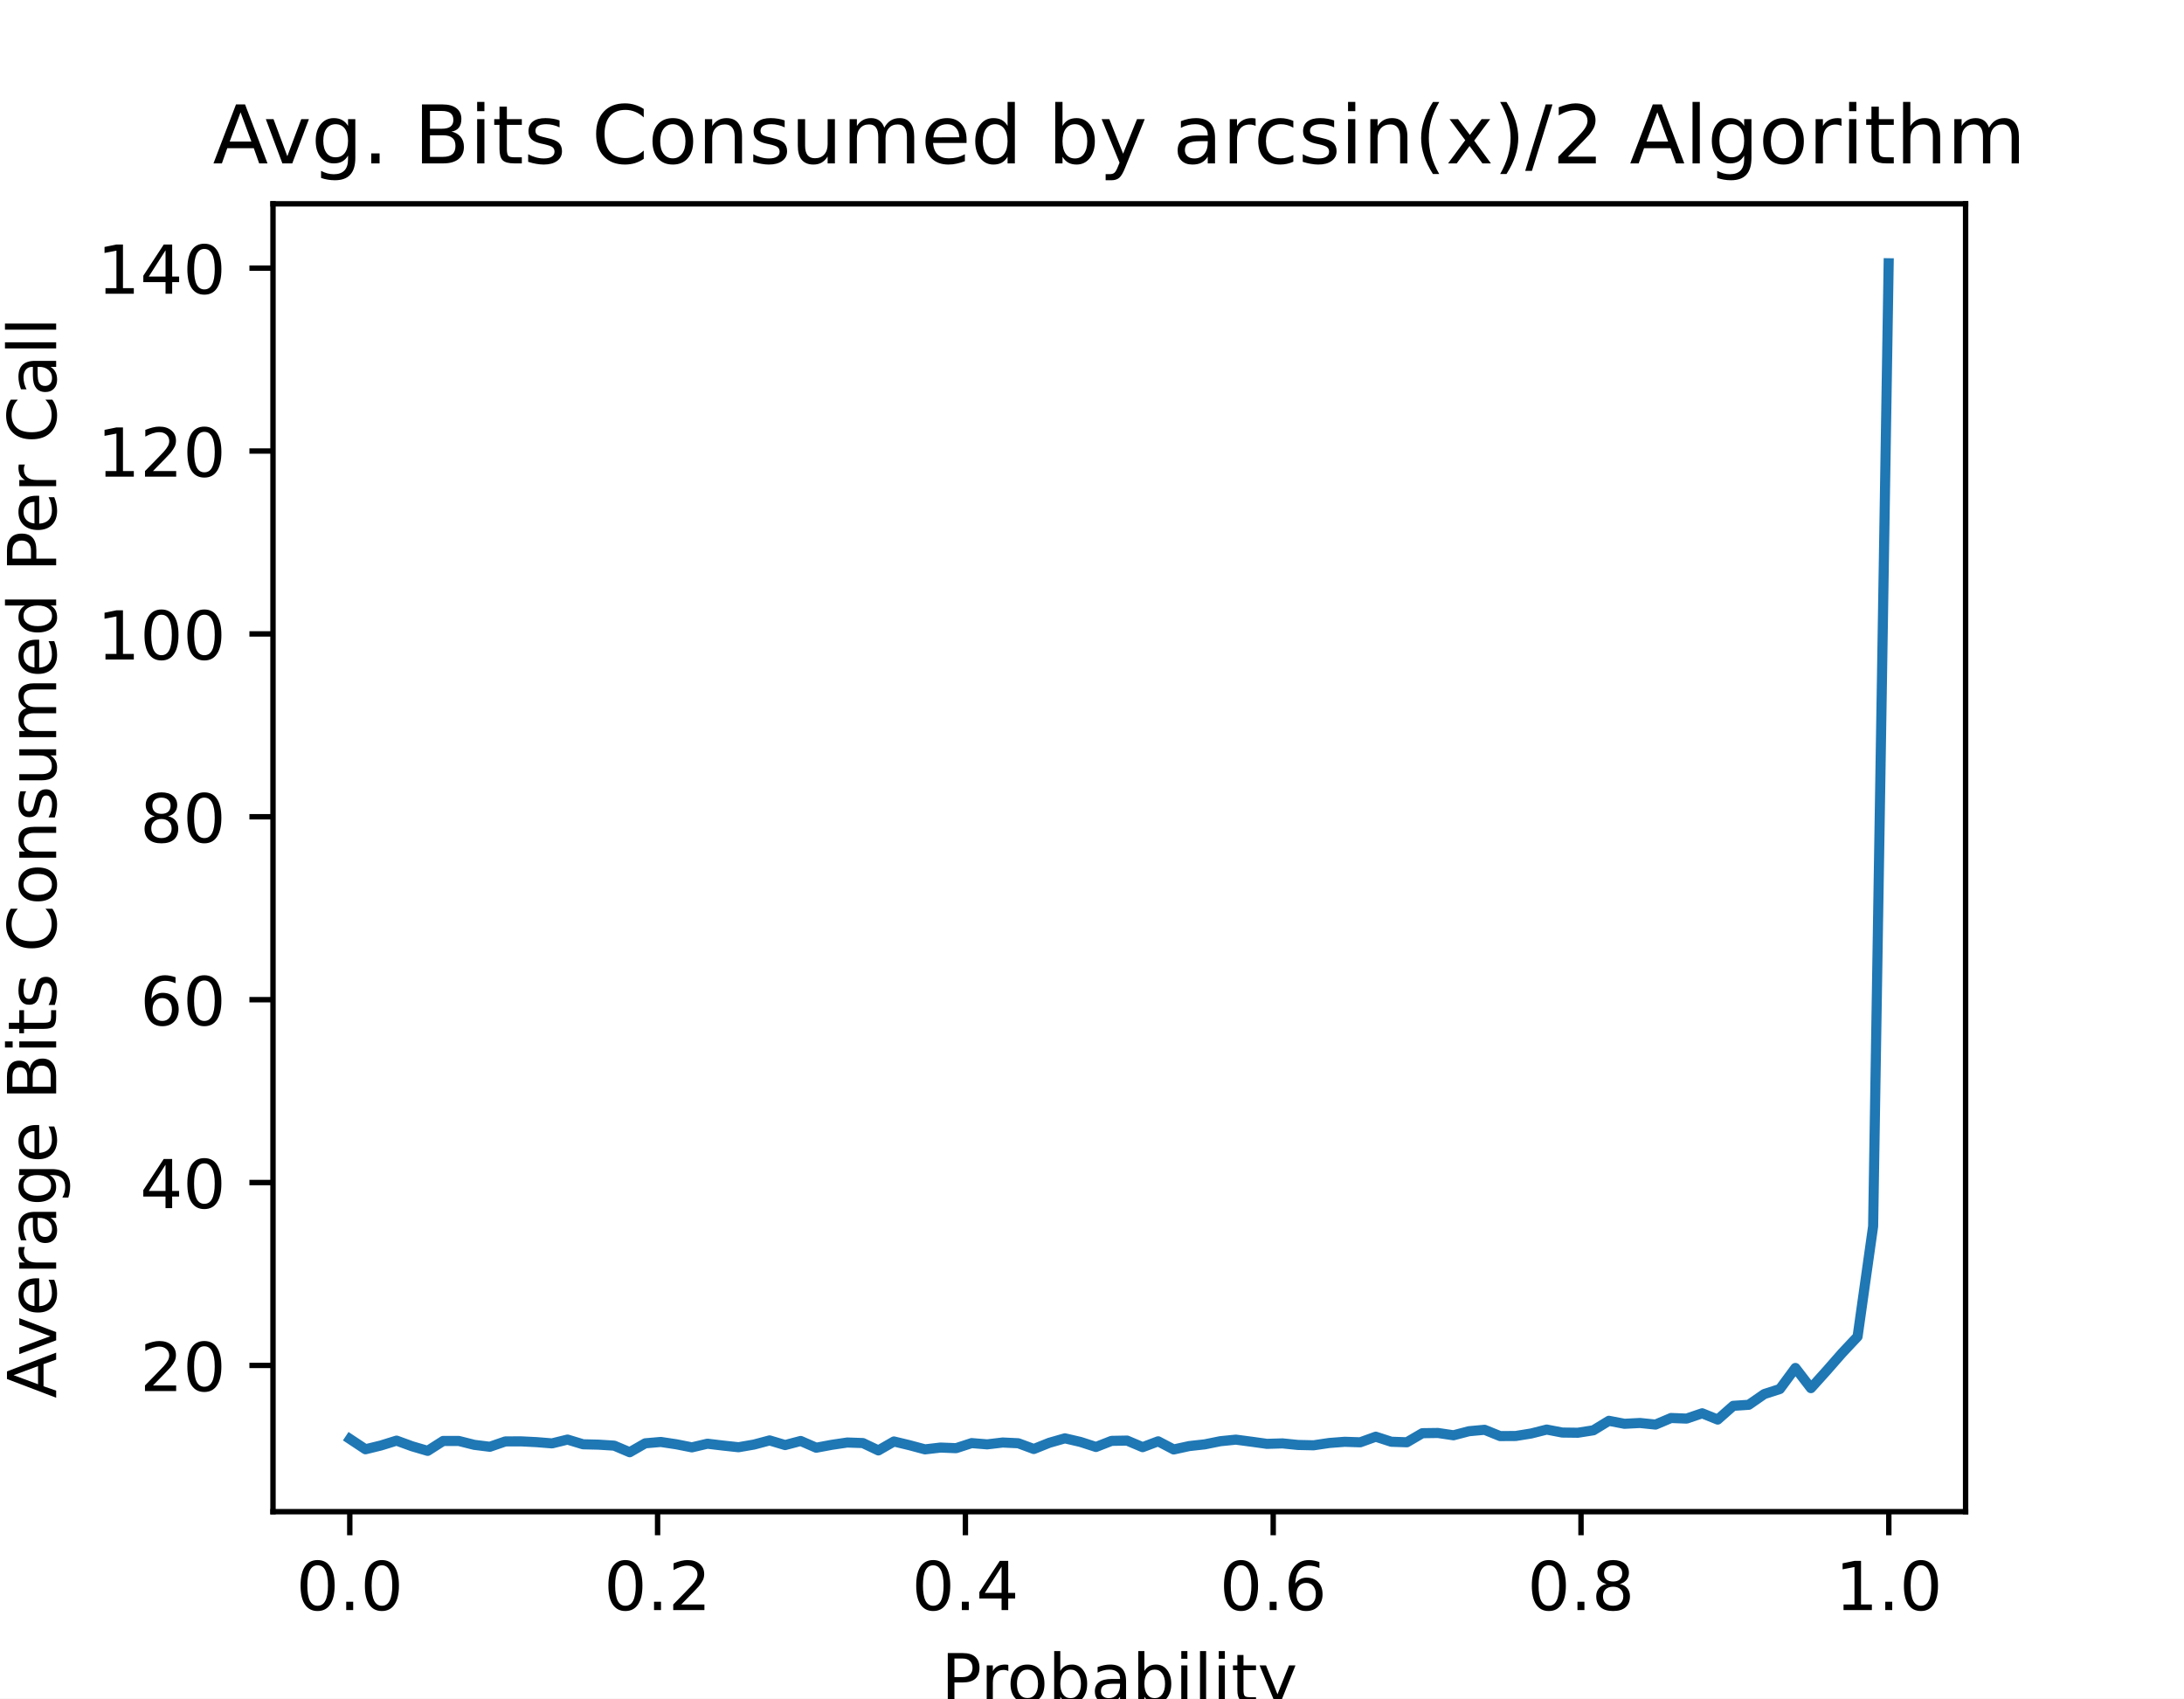
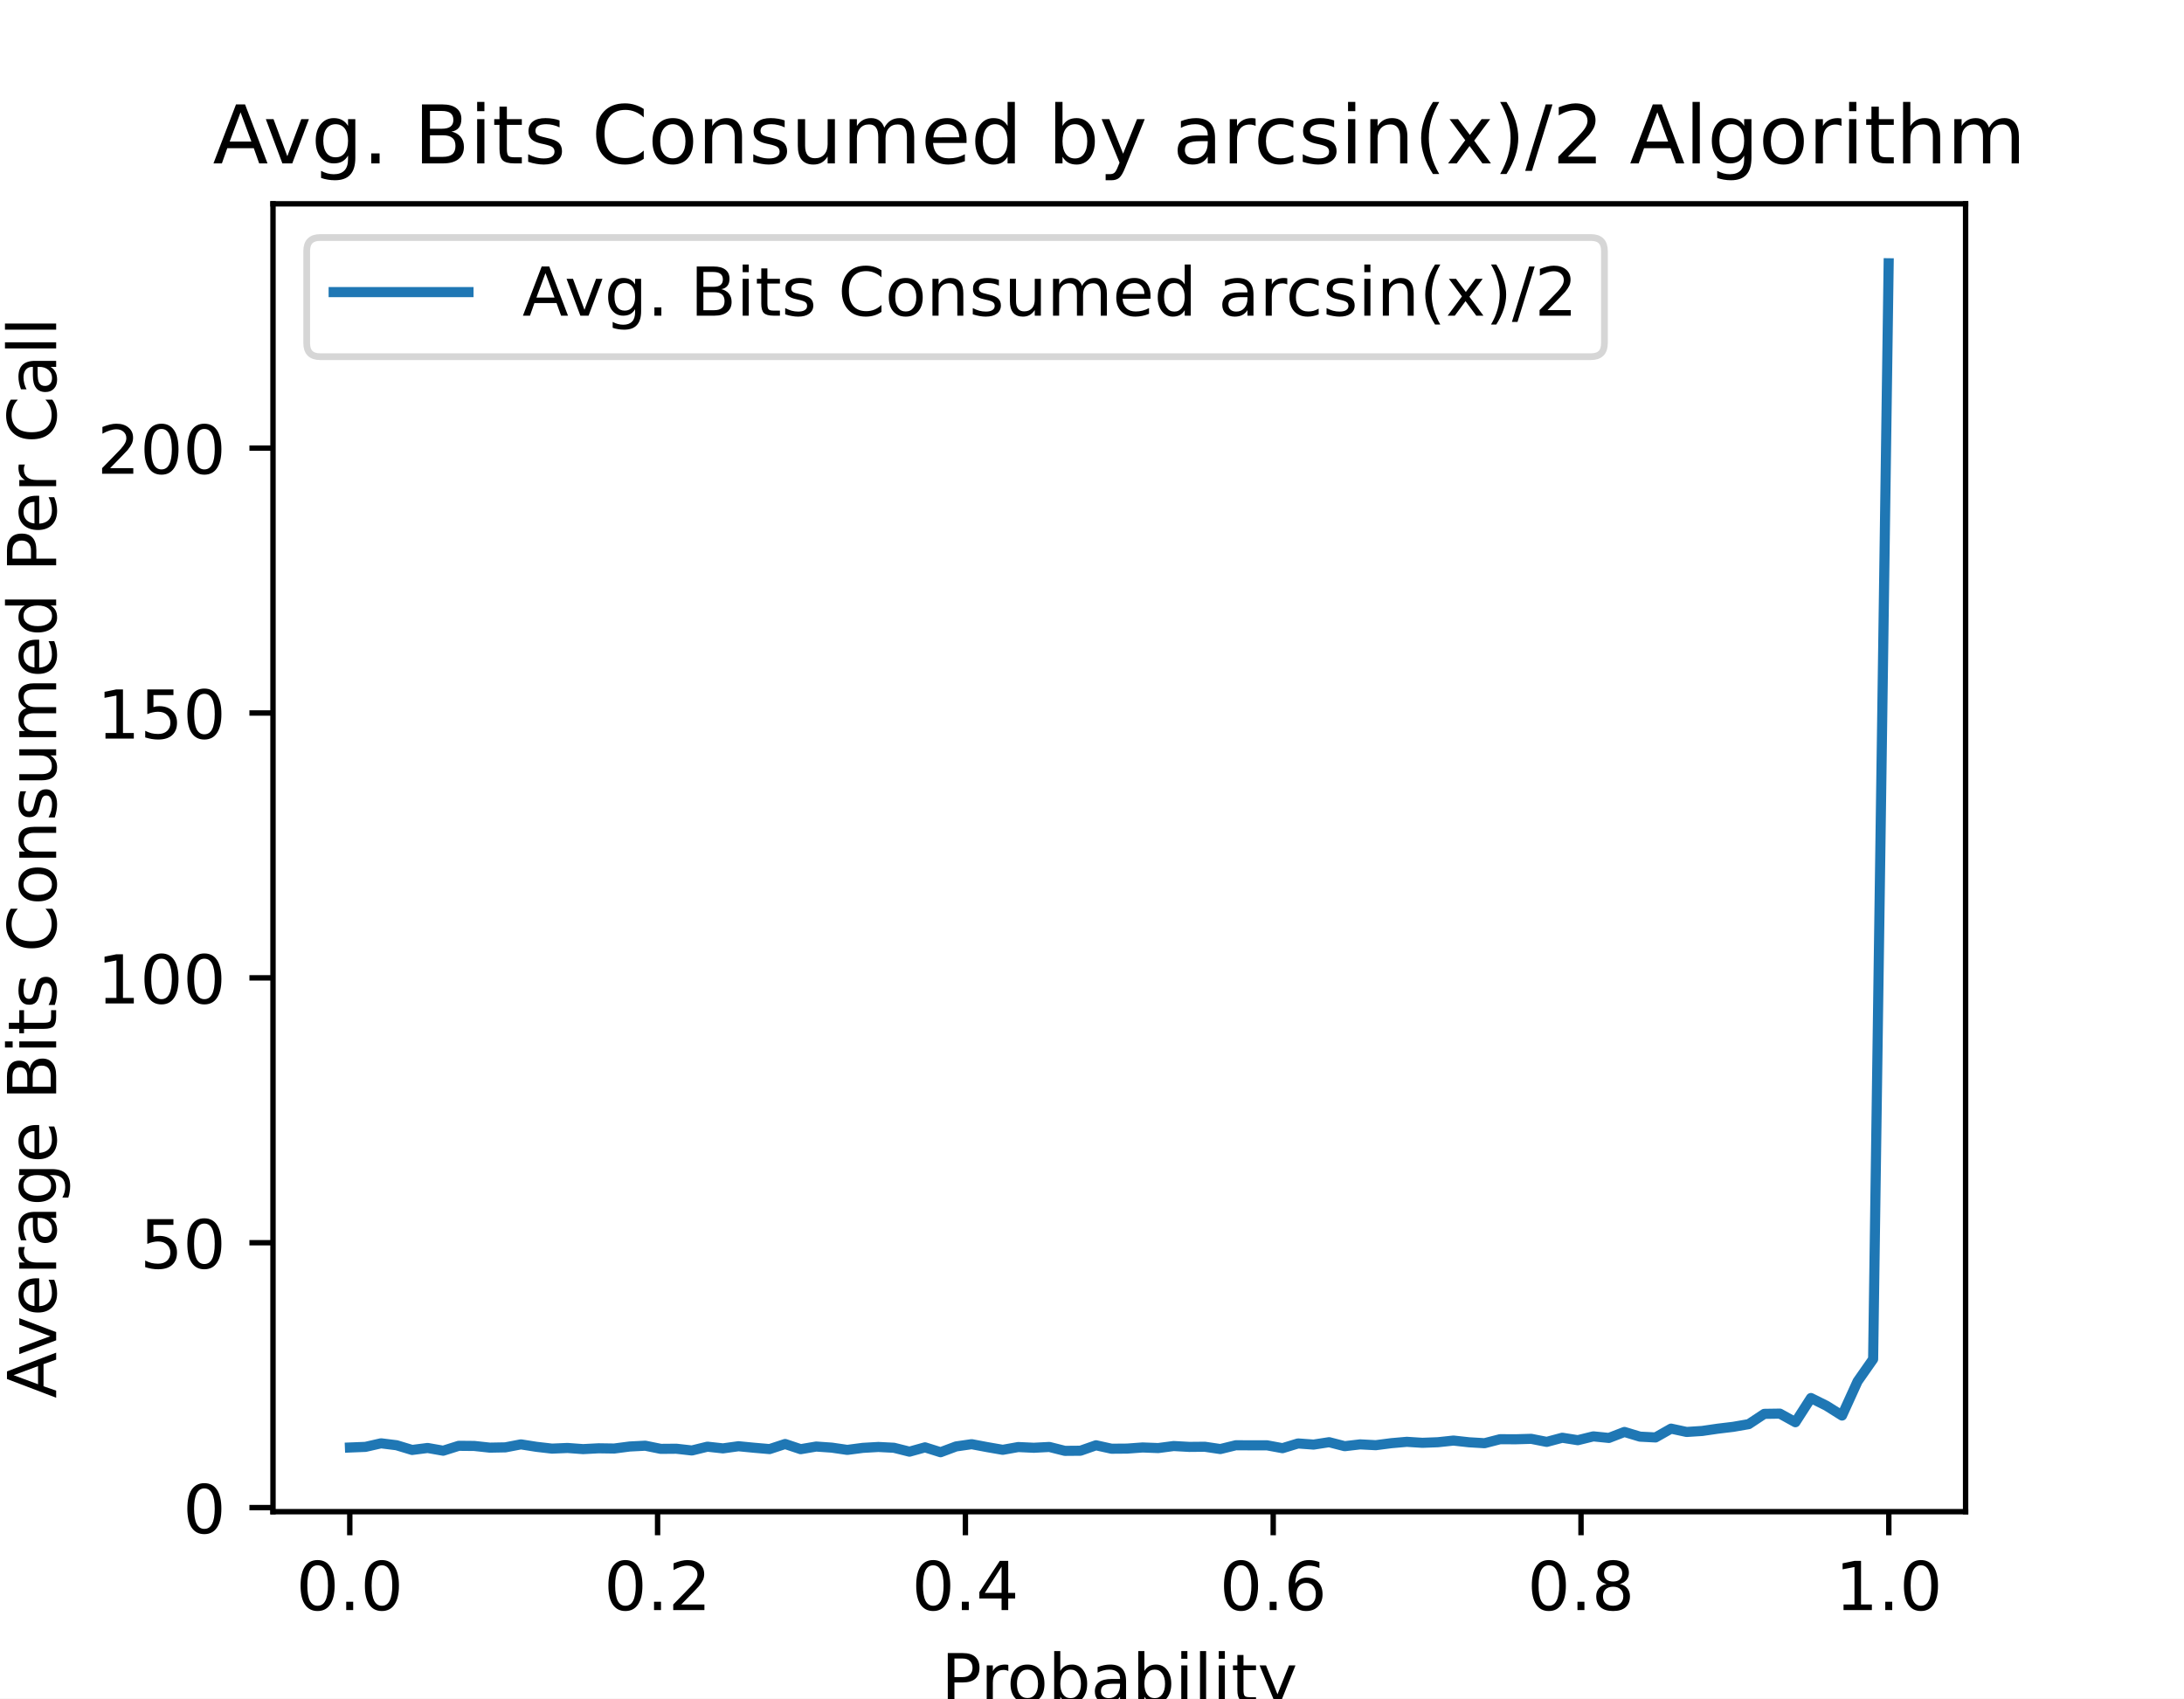
<svg xmlns="http://www.w3.org/2000/svg" xmlns:xlink="http://www.w3.org/1999/xlink" height="252pt" version="1.1" viewBox="0 0 324 252" width="324pt">
  <defs>
    <style type="text/css">
*{stroke-linecap:butt;stroke-linejoin:round;}
  </style>
  </defs>
  <g id="figure_1">
    <g id="patch_1">
      <path d="M 0 252  L 324 252  L 324 0  L 0 0  z " style="fill:#ffffff;" />
    </g>
    <g id="axes_1">
      <g id="patch_2">
        <path d="M 40.5 224.28  L 291.6 224.28  L 291.6 30.24  L 40.5 30.24  z " style="fill:#ffffff;" />
      </g>
      <g id="matplotlib.axis_1">
        <g id="xtick_1">
          <g id="line2d_1">
            <defs>
-               <path d="M 0 0  L 0 3.5  " id="m1a40498703" style="stroke:#000000;stroke-width:0.8;" />
+               <path d="M 0 0  L 0 3.5  " id="m09873276bb" style="stroke:#000000;stroke-width:0.8;" />
            </defs>
            <g>
-               <use style="stroke:#000000;stroke-width:0.8;" x="51.891" xlink:href="#m1a40498703" y="224.28" />
+               <use style="stroke:#000000;stroke-width:0.8;" x="51.891" xlink:href="#m09873276bb" y="224.28" />
            </g>
          </g>
          <g id="text_1">
            <text style="font-family:DejaVu Sans;font-size:10px;font-style:normal;font-weight:normal;text-anchor:middle;" transform="rotate(-0, 51.89081, 238.8784)" x="51.891" y="238.878">0.0</text>
          </g>
        </g>
        <g id="xtick_2">
          <g id="line2d_2">
            <g>
-               <use style="stroke:#000000;stroke-width:0.8;" x="97.554" xlink:href="#m1a40498703" y="224.28" />
+               <use style="stroke:#000000;stroke-width:0.8;" x="97.554" xlink:href="#m09873276bb" y="224.28" />
            </g>
          </g>
          <g id="text_2">
            <text style="font-family:DejaVu Sans;font-size:10px;font-style:normal;font-weight:normal;text-anchor:middle;" transform="rotate(-0, 97.55448, 238.8784)" x="97.554" y="238.878">0.2</text>
          </g>
        </g>
        <g id="xtick_3">
          <g id="line2d_3">
            <g>
-               <use style="stroke:#000000;stroke-width:0.8;" x="143.218" xlink:href="#m1a40498703" y="224.28" />
+               <use style="stroke:#000000;stroke-width:0.8;" x="143.218" xlink:href="#m09873276bb" y="224.28" />
            </g>
          </g>
          <g id="text_3">
            <text style="font-family:DejaVu Sans;font-size:10px;font-style:normal;font-weight:normal;text-anchor:middle;" transform="rotate(-0, 143.2182, 238.8784)" x="143.218" y="238.878">0.4</text>
          </g>
        </g>
        <g id="xtick_4">
          <g id="line2d_4">
            <g>
-               <use style="stroke:#000000;stroke-width:0.8;" x="188.882" xlink:href="#m1a40498703" y="224.28" />
+               <use style="stroke:#000000;stroke-width:0.8;" x="188.882" xlink:href="#m09873276bb" y="224.28" />
            </g>
          </g>
          <g id="text_4">
            <text style="font-family:DejaVu Sans;font-size:10px;font-style:normal;font-weight:normal;text-anchor:middle;" transform="rotate(-0, 188.8818, 238.8784)" x="188.882" y="238.878">0.6</text>
          </g>
        </g>
        <g id="xtick_5">
          <g id="line2d_5">
            <g>
-               <use style="stroke:#000000;stroke-width:0.8;" x="234.546" xlink:href="#m1a40498703" y="224.28" />
+               <use style="stroke:#000000;stroke-width:0.8;" x="234.546" xlink:href="#m09873276bb" y="224.28" />
            </g>
          </g>
          <g id="text_5">
            <text style="font-family:DejaVu Sans;font-size:10px;font-style:normal;font-weight:normal;text-anchor:middle;" transform="rotate(-0, 234.5455, 238.8784)" x="234.546" y="238.878">0.8</text>
          </g>
        </g>
        <g id="xtick_6">
          <g id="line2d_6">
            <g>
-               <use style="stroke:#000000;stroke-width:0.8;" x="280.209" xlink:href="#m1a40498703" y="224.28" />
+               <use style="stroke:#000000;stroke-width:0.8;" x="280.209" xlink:href="#m09873276bb" y="224.28" />
            </g>
          </g>
          <g id="text_6">
            <text style="font-family:DejaVu Sans;font-size:10px;font-style:normal;font-weight:normal;text-anchor:middle;" transform="rotate(-0, 280.2092, 238.8784)" x="280.209" y="238.878">1.0</text>
          </g>
        </g>
        <g id="text_7">
          <text style="font-family:DejaVu Sans;font-size:10px;font-style:normal;font-weight:normal;text-anchor:middle;" transform="rotate(-0, 166.05, 252.5566)" x="166.05" y="252.557">Probability</text>
        </g>
      </g>
      <g id="matplotlib.axis_2">
        <g id="ytick_1">
          <g id="line2d_7">
            <defs>
-               <path d="M 0 0  L -3.5 0  " id="m2c5b1ab45e" style="stroke:#000000;stroke-width:0.8;" />
+               <path d="M 0 0  L -3.5 0  " id="mff1a6b363b" style="stroke:#000000;stroke-width:0.8;" />
            </defs>
            <g>
-               <use style="stroke:#000000;stroke-width:0.8;" x="40.5" xlink:href="#m2c5b1ab45e" y="202.582" />
+               <use style="stroke:#000000;stroke-width:0.8;" x="40.5" xlink:href="#mff1a6b363b" y="223.675" />
            </g>
          </g>
          <g id="text_8">
-             <text style="font-family:DejaVu Sans;font-size:10px;font-style:normal;font-weight:normal;text-anchor:end;" transform="rotate(-0, 33.5, 206.3817)" x="33.5" y="206.382">20</text>
+             <text style="font-family:DejaVu Sans;font-size:10px;font-style:normal;font-weight:normal;text-anchor:end;" transform="rotate(-0, 33.5, 227.4739)" x="33.5" y="227.474">0</text>
          </g>
        </g>
        <g id="ytick_2">
          <g id="line2d_8">
            <g>
-               <use style="stroke:#000000;stroke-width:0.8;" x="40.5" xlink:href="#m2c5b1ab45e" y="175.449" />
+               <use style="stroke:#000000;stroke-width:0.8;" x="40.5" xlink:href="#mff1a6b363b" y="184.378" />
            </g>
          </g>
          <g id="text_9">
-             <text style="font-family:DejaVu Sans;font-size:10px;font-style:normal;font-weight:normal;text-anchor:end;" transform="rotate(-0, 33.5, 179.2482)" x="33.5" y="179.248">40</text>
+             <text style="font-family:DejaVu Sans;font-size:10px;font-style:normal;font-weight:normal;text-anchor:end;" transform="rotate(-0, 33.5, 188.1768)" x="33.5" y="188.177">50</text>
          </g>
        </g>
        <g id="ytick_3">
          <g id="line2d_9">
            <g>
-               <use style="stroke:#000000;stroke-width:0.8;" x="40.5" xlink:href="#m2c5b1ab45e" y="148.316" />
+               <use style="stroke:#000000;stroke-width:0.8;" x="40.5" xlink:href="#mff1a6b363b" y="145.08" />
            </g>
          </g>
          <g id="text_10">
-             <text style="font-family:DejaVu Sans;font-size:10px;font-style:normal;font-weight:normal;text-anchor:end;" transform="rotate(-0, 33.5, 152.1148)" x="33.5" y="152.115">60</text>
+             <text style="font-family:DejaVu Sans;font-size:10px;font-style:normal;font-weight:normal;text-anchor:end;" transform="rotate(-0, 33.5, 148.8797)" x="33.5" y="148.88">100</text>
          </g>
        </g>
        <g id="ytick_4">
          <g id="line2d_10">
            <g>
-               <use style="stroke:#000000;stroke-width:0.8;" x="40.5" xlink:href="#m2c5b1ab45e" y="121.182" />
+               <use style="stroke:#000000;stroke-width:0.8;" x="40.5" xlink:href="#mff1a6b363b" y="105.783" />
            </g>
          </g>
          <g id="text_11">
-             <text style="font-family:DejaVu Sans;font-size:10px;font-style:normal;font-weight:normal;text-anchor:end;" transform="rotate(-0, 33.5, 124.9813)" x="33.5" y="124.981">80</text>
+             <text style="font-family:DejaVu Sans;font-size:10px;font-style:normal;font-weight:normal;text-anchor:end;" transform="rotate(-0, 33.5, 109.5826)" x="33.5" y="109.583">150</text>
          </g>
        </g>
        <g id="ytick_5">
          <g id="line2d_11">
            <g>
-               <use style="stroke:#000000;stroke-width:0.8;" x="40.5" xlink:href="#m2c5b1ab45e" y="94.049" />
+               <use style="stroke:#000000;stroke-width:0.8;" x="40.5" xlink:href="#mff1a6b363b" y="66.486" />
            </g>
          </g>
          <g id="text_12">
-             <text style="font-family:DejaVu Sans;font-size:10px;font-style:normal;font-weight:normal;text-anchor:end;" transform="rotate(-0, 33.5, 97.84787)" x="33.5" y="97.848">100</text>
+             <text style="font-family:DejaVu Sans;font-size:10px;font-style:normal;font-weight:normal;text-anchor:end;" transform="rotate(-0, 33.5, 70.28546)" x="33.5" y="70.285">200</text>
          </g>
        </g>
-         <g id="ytick_6">
-           <g id="line2d_12">
-             <g>
-               <use style="stroke:#000000;stroke-width:0.8;" x="40.5" xlink:href="#m2c5b1ab45e" y="66.915" />
-             </g>
-           </g>
-           <g id="text_13">
-             <text style="font-family:DejaVu Sans;font-size:10px;font-style:normal;font-weight:normal;text-anchor:end;" transform="rotate(-0, 33.5, 70.71442)" x="33.5" y="70.714">120</text>
-           </g>
-         </g>
-         <g id="ytick_7">
-           <g id="line2d_13">
-             <g>
-               <use style="stroke:#000000;stroke-width:0.8;" x="40.5" xlink:href="#m2c5b1ab45e" y="39.782" />
-             </g>
-           </g>
-           <g id="text_14">
-             <text style="font-family:DejaVu Sans;font-size:10px;font-style:normal;font-weight:normal;text-anchor:end;" transform="rotate(-0, 33.5, 43.58097)" x="33.5" y="43.581">140</text>
-           </g>
-         </g>
-         <g id="text_15">
+         <g id="text_13">
          <text style="font-family:DejaVu Sans;font-size:10px;font-style:normal;font-weight:normal;text-anchor:middle;" transform="rotate(-90, 8.332812, 127.26)" x="8.333" y="127.26">Average Bits Consumed Per Call</text>
        </g>
      </g>
-       <g id="line2d_14">
-         <path clip-path="url(#pbb33fedc64)" d="M 51.914 213.493  L 54.219 215.02  L 56.525 214.456  L 58.831 213.737  L 61.137 214.578  L 63.443 215.256  L 65.748 213.786  L 68.054 213.786  L 70.36 214.364  L 72.666 214.651  L 74.971 213.856  L 77.277 213.846  L 79.583 213.962  L 81.889 214.147  L 84.195 213.582  L 86.5 214.282  L 88.806 214.337  L 91.112 214.483  L 93.418 215.46  L 95.724 214.136  L 98.029 213.935  L 100.335 214.282  L 102.641 214.738  L 104.947 214.196  L 107.252 214.47  L 109.558 214.719  L 111.864 214.32  L 114.17 213.707  L 116.476 214.396  L 118.781 213.789  L 121.087 214.79  L 123.393 214.361  L 125.699 214.019  L 128.005 214.098  L 130.31 215.191  L 132.616 213.865  L 134.922 214.418  L 137.228 215.034  L 139.533 214.768  L 141.839 214.858  L 144.145 214.106  L 146.451 214.293  L 148.757 214.019  L 151.062 214.128  L 153.368 214.98  L 155.674 214.057  L 157.98 213.398  L 160.286 213.932  L 162.591 214.679  L 164.897 213.775  L 167.203 213.732  L 169.509 214.708  L 171.814 213.84  L 174.12 215.05  L 176.426 214.546  L 178.732 214.291  L 181.038 213.824  L 183.343 213.593  L 185.649 213.897  L 187.955 214.217  L 190.261 214.149  L 192.567 214.38  L 194.872 214.432  L 197.178 214.09  L 199.484 213.911  L 201.79 213.987  L 204.095 213.156  L 206.401 213.905  L 208.707 213.984  L 211.013 212.635  L 213.319 212.603  L 215.624 212.945  L 217.93 212.342  L 220.236 212.131  L 222.542 213.064  L 224.848 213.051  L 227.153 212.679  L 229.459 212.098  L 231.765 212.54  L 234.071 212.57  L 236.376 212.207  L 238.682 210.798  L 240.988 211.241  L 243.294 211.121  L 245.6 211.357  L 247.905 210.381  L 250.211 210.47  L 252.517 209.683  L 254.823 210.614  L 257.129 208.576  L 259.434 208.422  L 261.74 206.826  L 264.046 206.08  L 266.352 202.957  L 268.657 205.95  L 270.963 203.388  L 273.269 200.756  L 275.575 198.301  L 277.881 181.947  L 280.186 39.06  " style="fill:none;stroke:#1f77b4;stroke-linecap:square;stroke-width:1.5;" />
+       <g id="line2d_12">
+         <path clip-path="url(#p22212a555a)" d="M 51.914 214.757  L 54.219 214.665  L 56.525 214.138  L 58.831 214.423  L 61.137 215.122  L 63.443 214.828  L 65.748 215.235  L 68.054 214.507  L 70.36 214.529  L 72.666 214.779  L 74.971 214.737  L 77.277 214.294  L 79.583 214.657  L 81.889 214.924  L 84.195 214.827  L 86.5 214.998  L 88.806 214.877  L 91.112 214.91  L 93.418 214.61  L 95.724 214.492  L 98.029 214.96  L 100.335 214.941  L 102.641 215.201  L 104.947 214.636  L 107.252 214.889  L 109.558 214.57  L 111.864 214.795  L 114.17 214.993  L 116.476 214.239  L 118.781 215.007  L 121.087 214.616  L 123.393 214.778  L 125.699 215.113  L 128.005 214.812  L 130.31 214.679  L 132.616 214.798  L 134.922 215.377  L 137.228 214.735  L 139.533 215.46  L 141.839 214.599  L 144.145 214.267  L 146.451 214.702  L 148.757 215.102  L 151.062 214.69  L 153.368 214.798  L 155.674 214.677  L 157.98 215.257  L 160.286 215.238  L 162.591 214.43  L 164.897 214.938  L 167.203 214.921  L 169.509 214.753  L 171.814 214.842  L 174.12 214.54  L 176.426 214.668  L 178.732 214.647  L 181.038 214.988  L 183.343 214.424  L 185.649 214.437  L 187.955 214.435  L 190.261 214.86  L 192.567 214.158  L 194.872 214.327  L 197.178 213.97  L 199.484 214.564  L 201.79 214.294  L 204.095 214.416  L 206.401 214.118  L 208.707 213.916  L 211.013 214.063  L 213.319 213.975  L 215.624 213.729  L 217.93 213.984  L 220.236 214.121  L 222.542 213.527  L 224.848 213.539  L 227.153 213.472  L 229.459 213.926  L 231.765 213.311  L 234.071 213.674  L 236.376 213.107  L 238.682 213.341  L 240.988 212.45  L 243.294 213.148  L 245.6 213.267  L 247.905 211.958  L 250.211 212.453  L 252.517 212.305  L 254.823 211.969  L 257.129 211.691  L 259.434 211.291  L 261.74 209.765  L 264.046 209.732  L 266.352 211.007  L 268.657 207.418  L 270.963 208.566  L 273.269 210.017  L 275.575 204.944  L 277.881 201.649  L 280.186 39.06  " style="fill:none;stroke:#1f77b4;stroke-linecap:square;stroke-width:1.5;" />
      </g>
      <g id="patch_3">
        <path d="M 40.5 224.28  L 40.5 30.24  " style="fill:none;stroke:#000000;stroke-linecap:square;stroke-linejoin:miter;stroke-width:0.8;" />
      </g>
      <g id="patch_4">
        <path d="M 291.6 224.28  L 291.6 30.24  " style="fill:none;stroke:#000000;stroke-linecap:square;stroke-linejoin:miter;stroke-width:0.8;" />
      </g>
      <g id="patch_5">
        <path d="M 40.5 224.28  L 291.6 224.28  " style="fill:none;stroke:#000000;stroke-linecap:square;stroke-linejoin:miter;stroke-width:0.8;" />
      </g>
      <g id="patch_6">
        <path d="M 40.5 30.24  L 291.6 30.24  " style="fill:none;stroke:#000000;stroke-linecap:square;stroke-linejoin:miter;stroke-width:0.8;" />
      </g>
-       <g id="text_16">
+       <g id="text_14">
        <text style="font-family:DejaVu Sans;font-size:12px;font-style:normal;font-weight:normal;text-anchor:middle;" transform="rotate(-0, 166.05, 24.24)" x="166.05" y="24.24">Avg. Bits Consumed by arcsin(x)/2 Algorithm</text>
+       </g>
+       <g id="legend_1">
+         <g id="patch_7">
+           <path d="M 47.5 52.918  L 236.02 52.918  Q 238.02 52.918 238.02 50.918  L 238.02 37.24  Q 238.02 35.24 236.02 35.24  L 47.5 35.24  Q 45.5 35.24 45.5 37.24  L 45.5 50.918  Q 45.5 52.918 47.5 52.918  z " style="fill:#ffffff;opacity:0.8;stroke:#cccccc;stroke-linejoin:miter;" />
+         </g>
+         <g id="line2d_13">
+           <path d="M 49.5 43.338  L 69.5 43.338  " style="fill:none;stroke:#1f77b4;stroke-linecap:square;stroke-width:1.5;" />
+         </g>
+         <g id="line2d_14" />
+         <g id="text_15">
+           <text style="font-family:DejaVu Sans;font-size:10px;font-style:normal;font-weight:normal;text-anchor:start;" transform="rotate(-0, 77.5, 46.83844)" x="77.5" y="46.838">Avg. Bits Consumed arcsin(x)/2</text>
+         </g>
      </g>
    </g>
  </g>
  <defs>
-     <clipPath id="pbb33fedc64">
+     <clipPath id="p22212a555a">
      <rect height="194.04" width="251.1" x="40.5" y="30.24" />
    </clipPath>
  </defs>
</svg>
